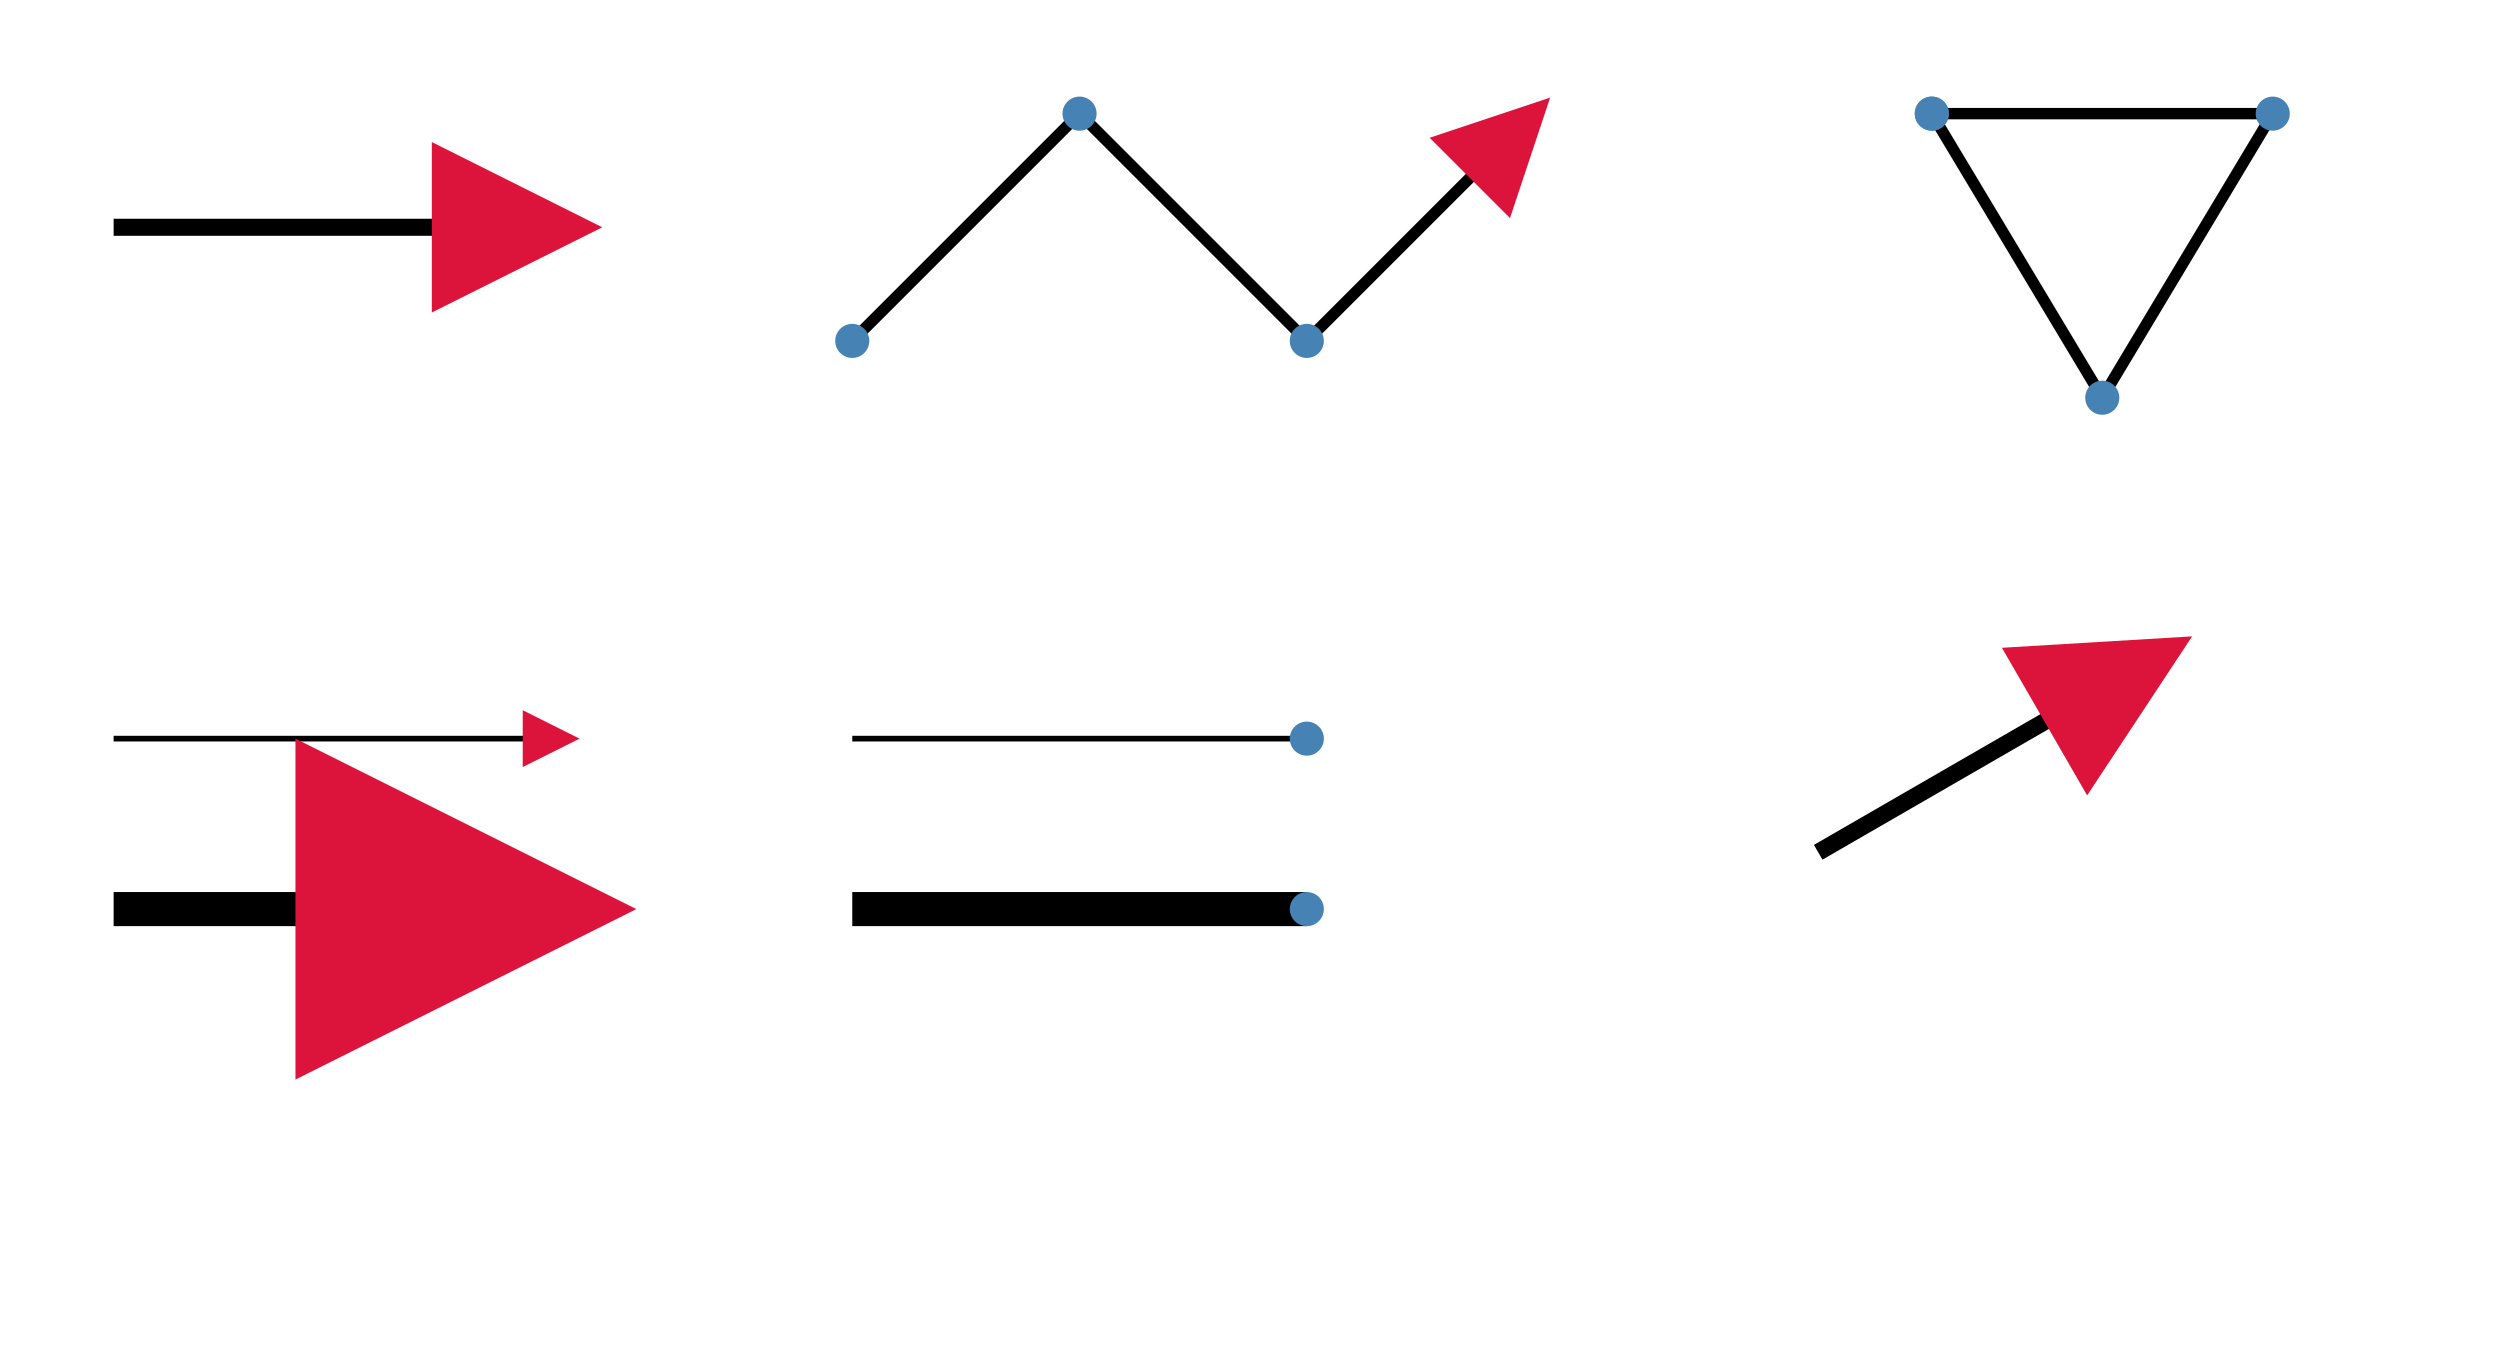
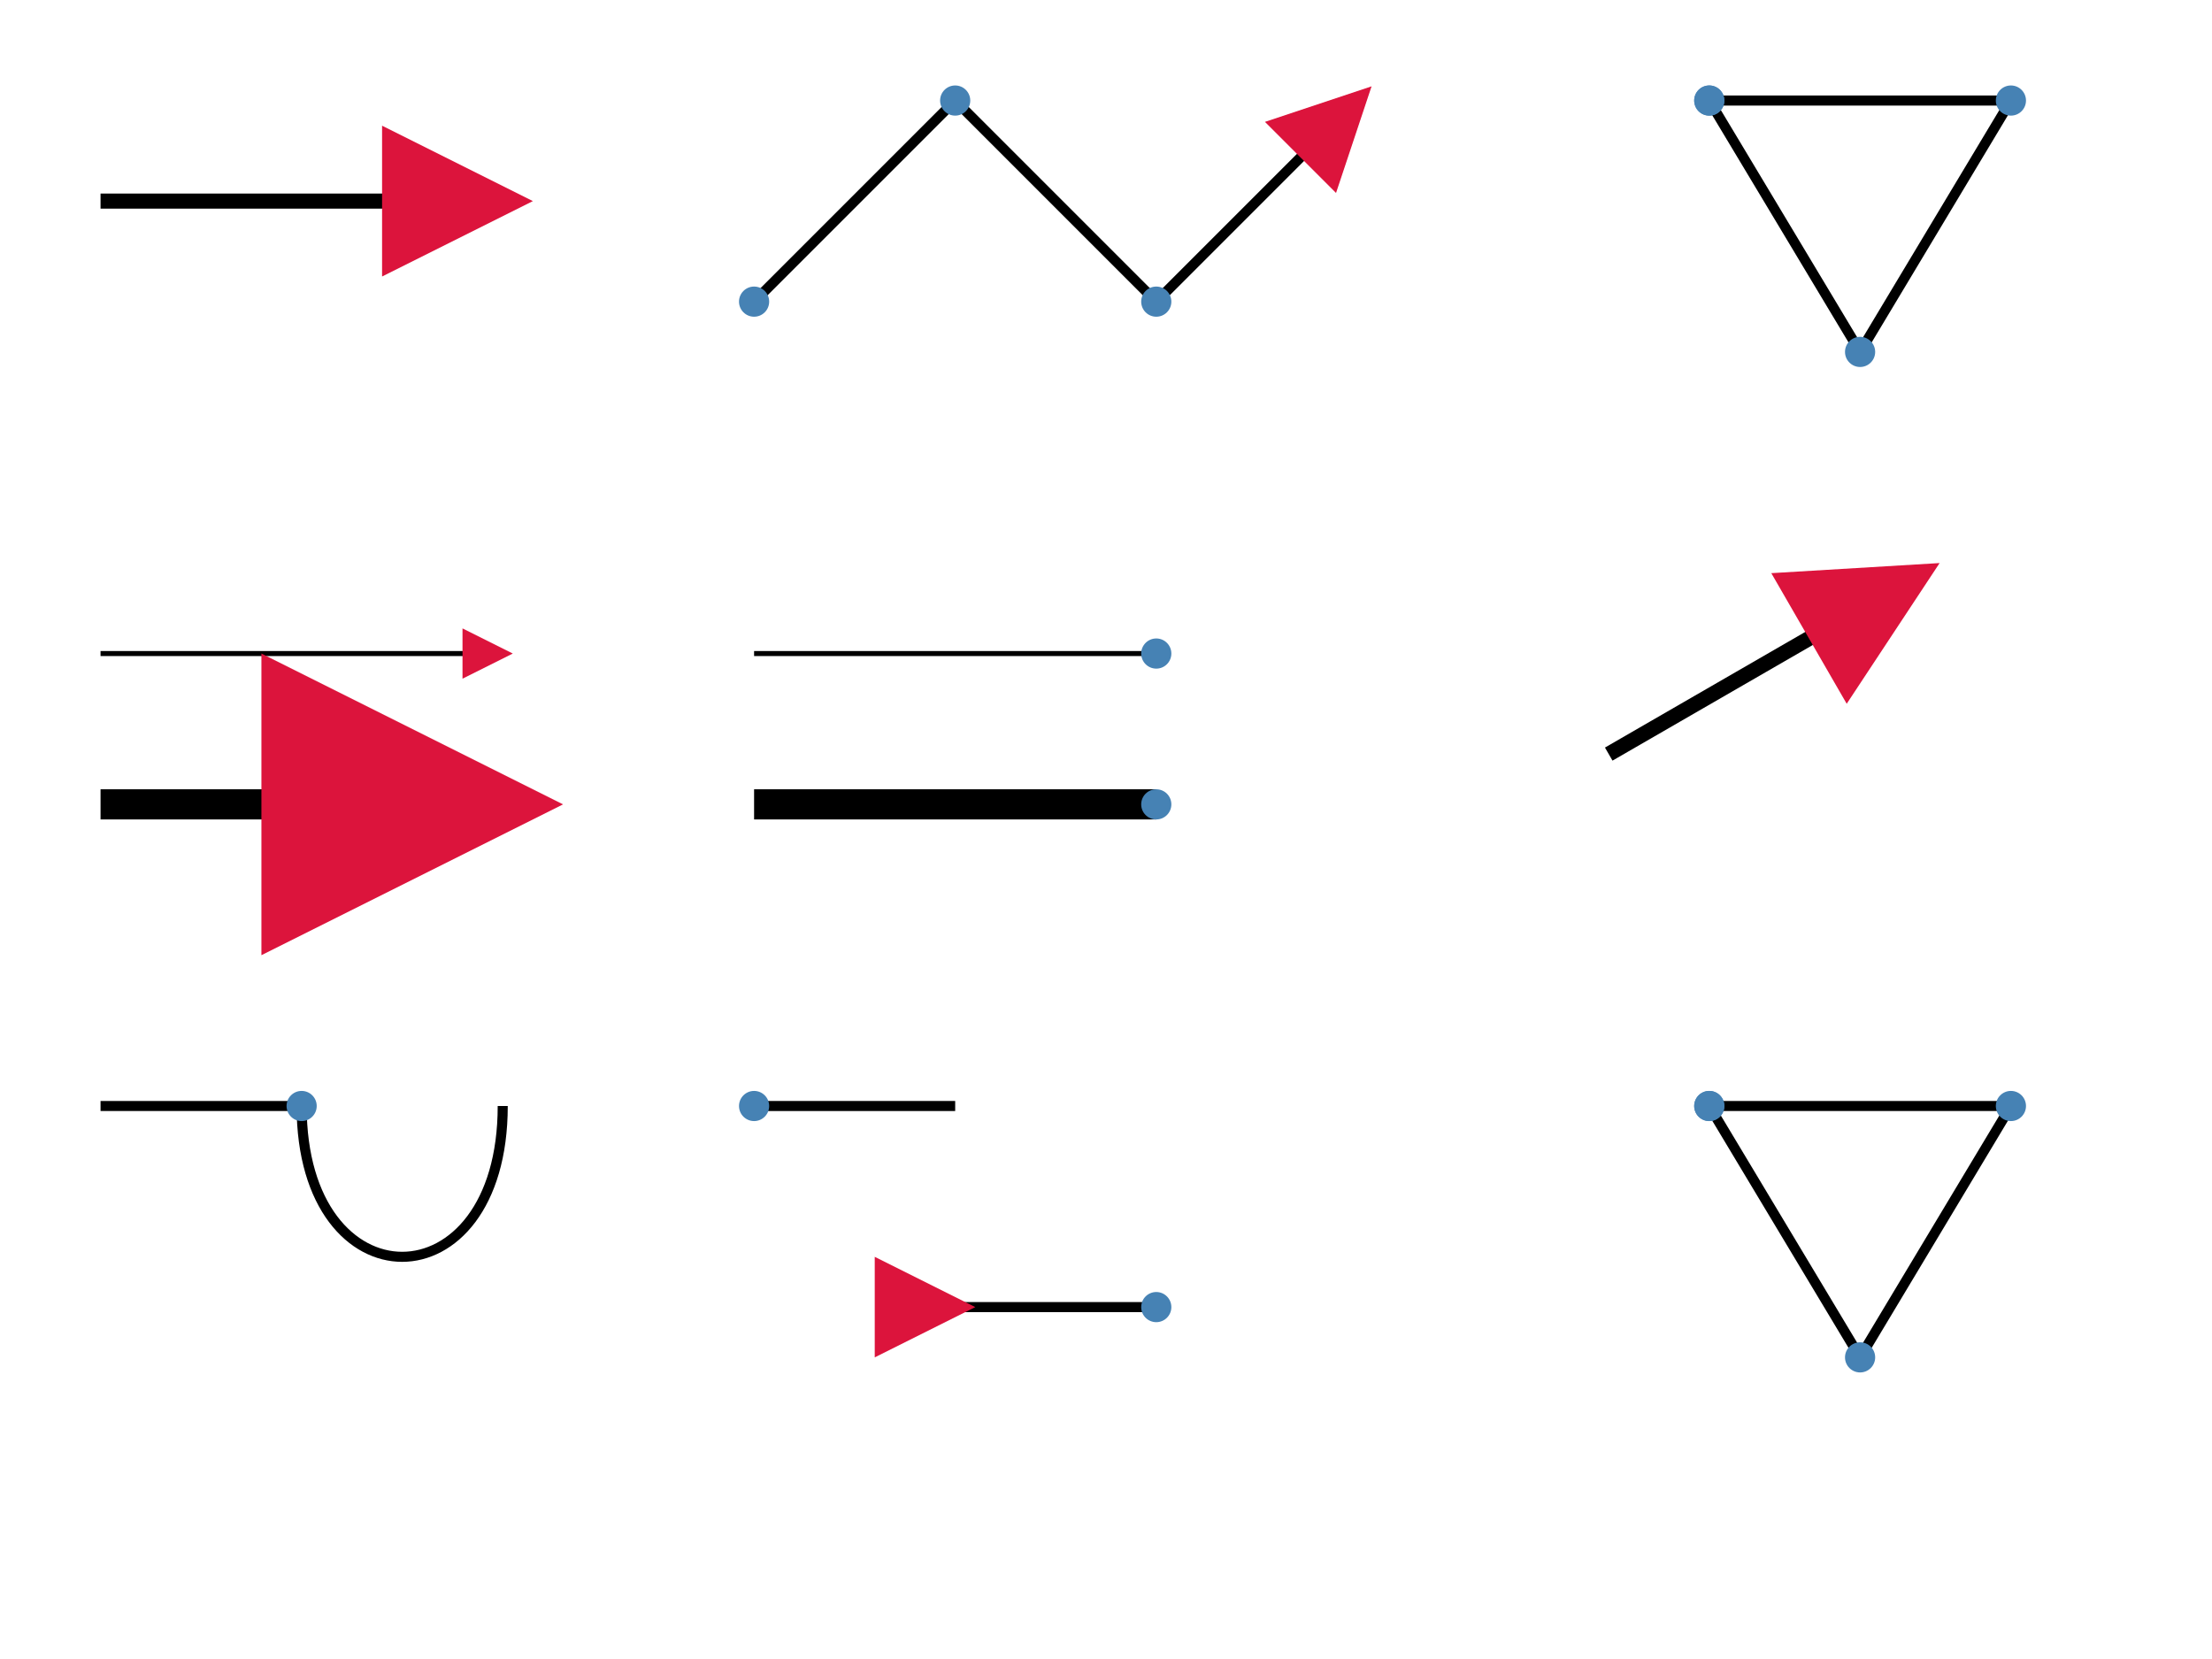
- <svg xmlns="http://www.w3.org/2000/svg" width="440" height="240" viewBox="0 0 440 240">
+ <svg xmlns="http://www.w3.org/2000/svg" width="440" height="330" viewBox="0 0 440 330">
  <defs>
    <marker id="arrow" markerWidth="10" markerHeight="10" refX="8" refY="5" orient="auto" markerUnits="strokeWidth">
      <path d="M0,0 L10,5 L0,10 Z" fill="crimson" />
    </marker>
    <marker id="dot" markerWidth="6" markerHeight="6" refX="3" refY="3" markerUnits="userSpaceOnUse">
      <circle cx="3" cy="3" r="3" fill="steelblue" />
    </marker>
  </defs>
  <line x1="20" y1="40" x2="100" y2="40" stroke="black" stroke-width="3" marker-end="url(#arrow)" />
  <polyline points="150,60 190,20 230,60 270,20" fill="none" stroke="black" stroke-width="2" marker-start="url(#dot)" marker-mid="url(#dot)" marker-end="url(#arrow)" />
  <polygon points="340,20 400,20 370,70" fill="none" stroke="black" stroke-width="2" marker-start="url(#dot)" marker-mid="url(#dot)" marker-end="url(#dot)" />
  <line x1="20" y1="130" x2="100" y2="130" stroke="black" stroke-width="1" marker-end="url(#arrow)" />
  <line x1="20" y1="160" x2="100" y2="160" stroke="black" stroke-width="6" marker-end="url(#arrow)" />
  <line x1="150" y1="130" x2="230" y2="130" stroke="black" stroke-width="1" marker-end="url(#dot)" />
  <line x1="150" y1="160" x2="230" y2="160" stroke="black" stroke-width="6" marker-end="url(#dot)" />
  <line x1="0" y1="0" x2="70" y2="0" stroke="black" stroke-width="3" marker-end="url(#arrow)" transform="translate(320,150) rotate(-30)" />
+   <path d="M20,220 L60,220 C60,260 100,260 100,220" fill="none" stroke="black" stroke-width="2" marker-mid="url(#dot)" />
+   <path d="M150,220 L190,220 M190,260 L230,260" fill="none" stroke="black" stroke-width="2" marker-start="url(#dot)" marker-mid="url(#arrow)" marker-end="url(#dot)" />
+   <path d="M340,220 L400,220 L370,270 Z" fill="none" stroke="black" stroke-width="2" marker-start="url(#dot)" marker-mid="url(#dot)" marker-end="url(#dot)" />
</svg>
